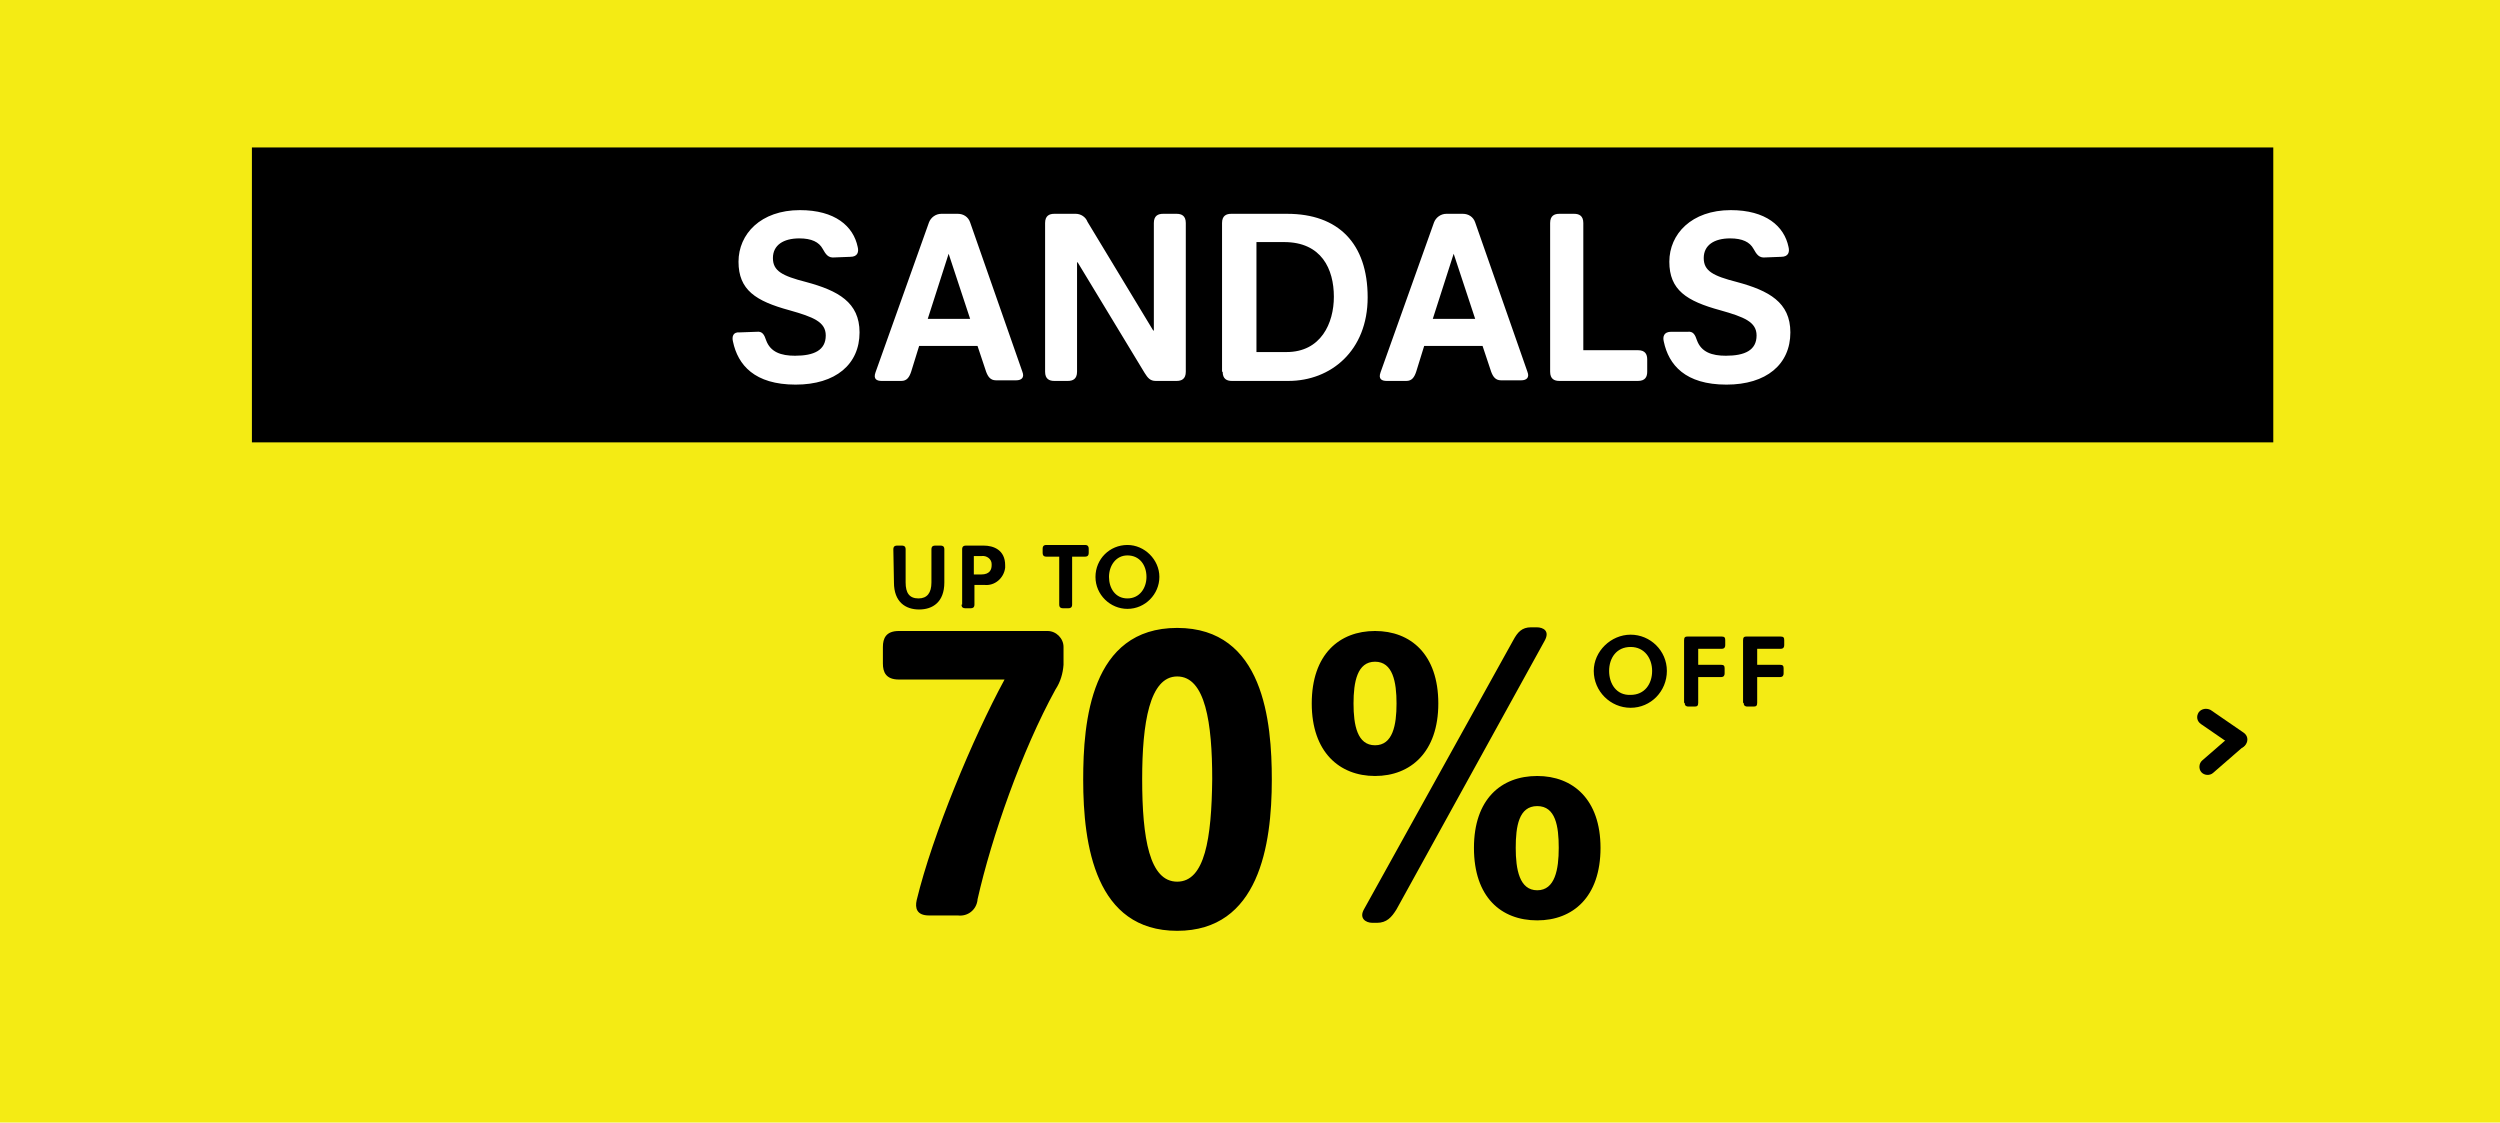
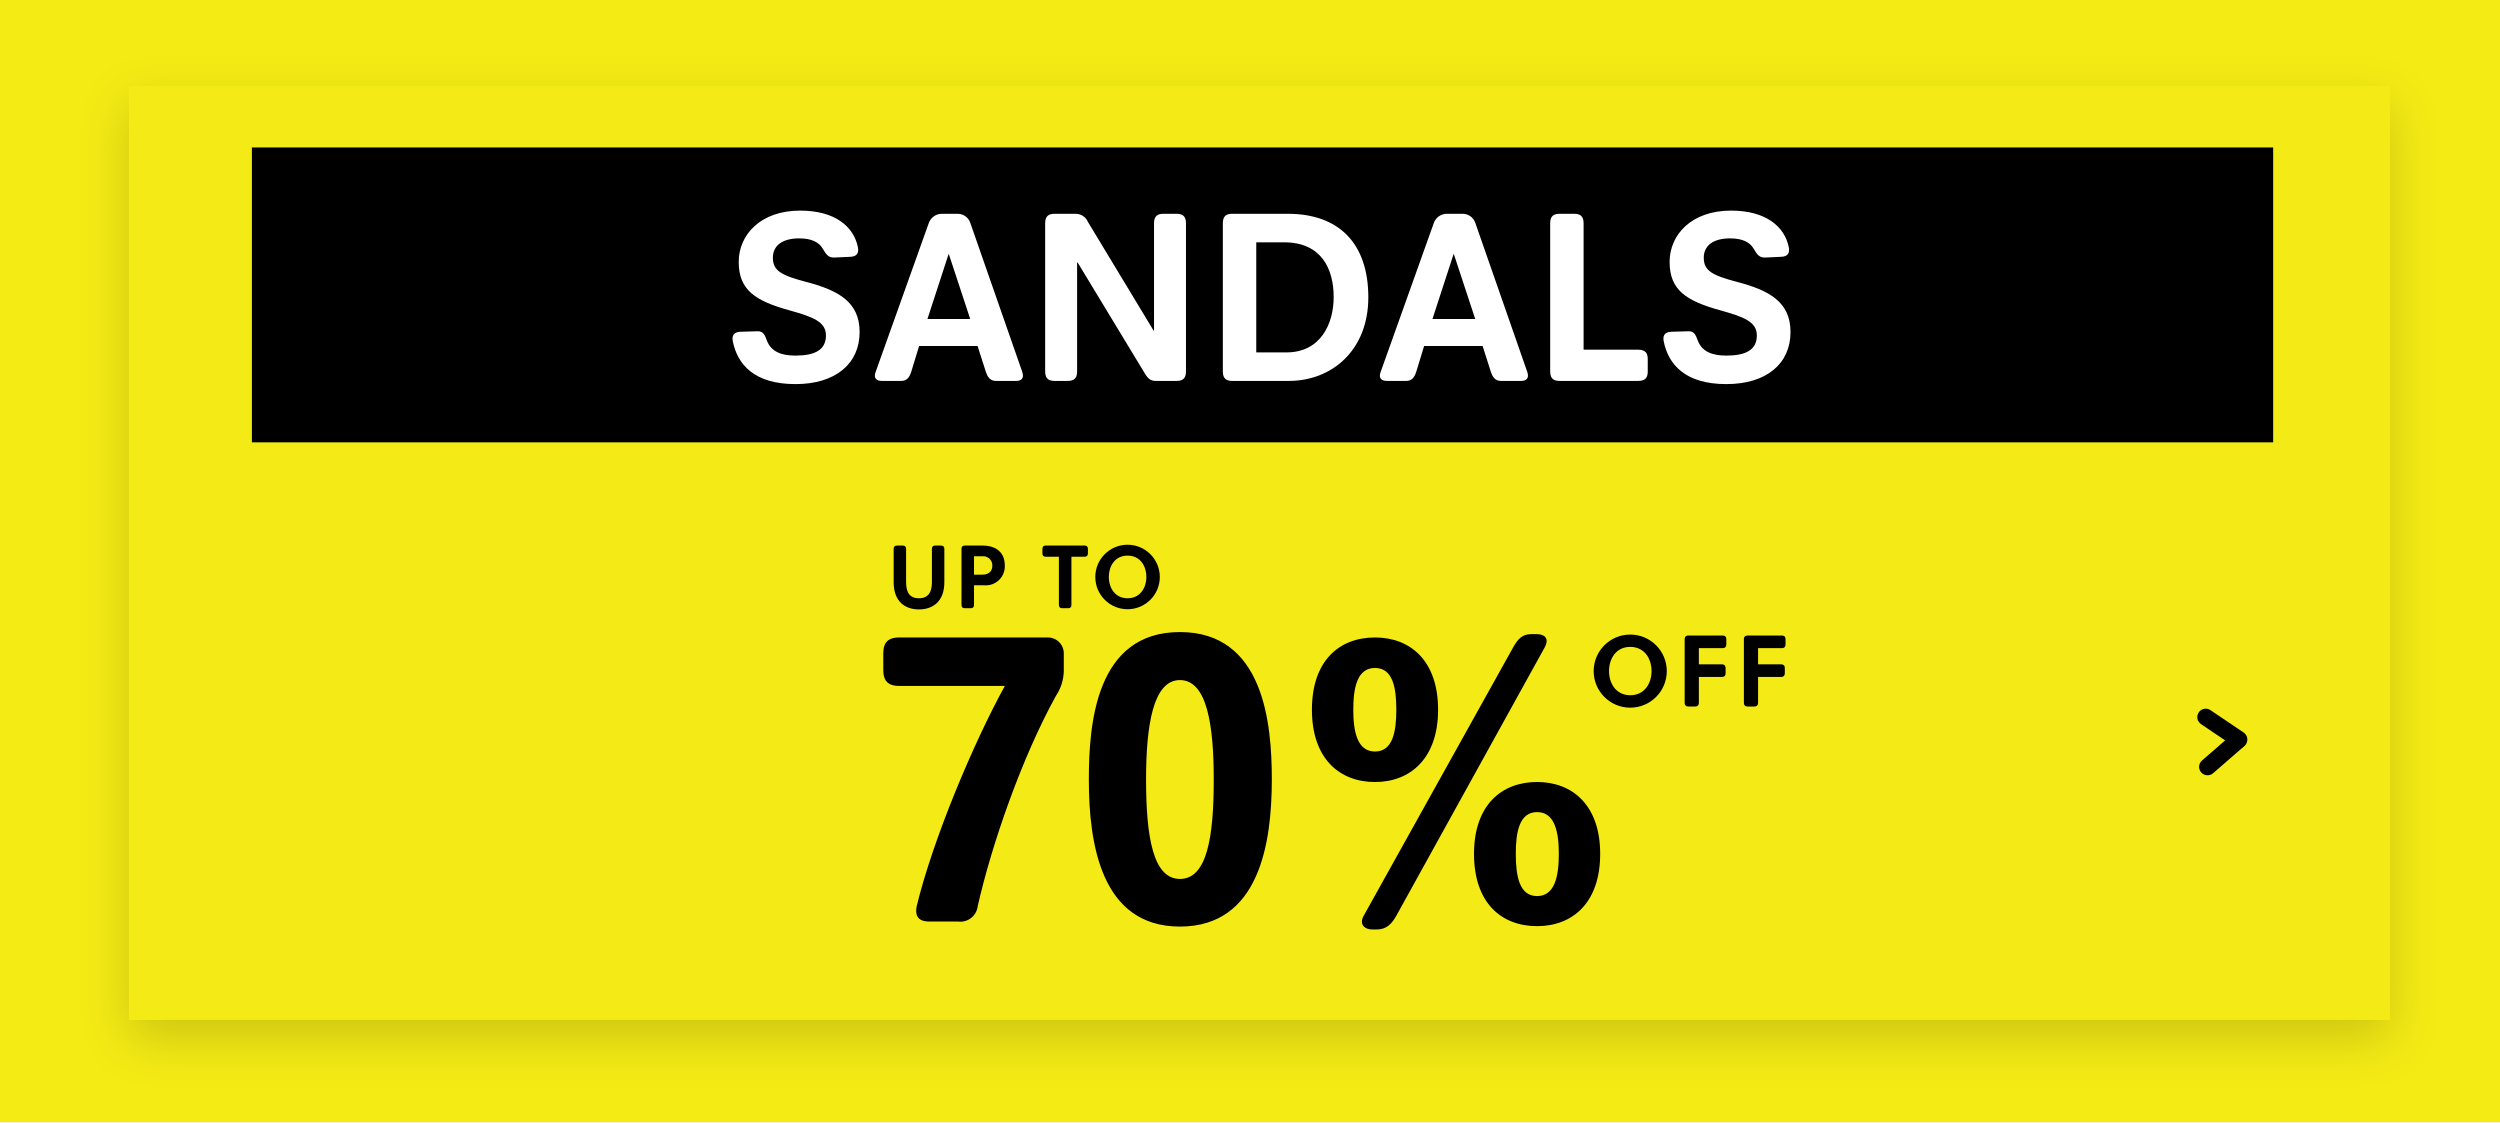
- <svg xmlns="http://www.w3.org/2000/svg" xmlns:xlink="http://www.w3.org/1999/xlink" version="1.1" id="Layer_1" x="0px" y="0px" viewBox="0 0 406.9 182.7" style="enable-background:new 0 0 406.9 182.7;" xml:space="preserve">
-   <style type="text/css">
- 	.st0{clip-path:url(#SVGID_2_);}
- 	.st1{fill:#FFFFFF;}
- 	.st2{fill:#F4EB14;}
- </style>
-   <g>
-     <defs>
-       <rect id="SVGID_1_" width="406.9" height="182.7" />
-     </defs>
-     <clipPath id="SVGID_2_">
-       <use xlink:href="#SVGID_1_" style="overflow:visible;" />
+ <svg xmlns="http://www.w3.org/2000/svg" viewBox="0 0 406.922 182.659">
+   <defs>
+     <style>
+       .cls-1 {
+         clip-path: url(#clip-SANDALS);
+       }
+ 
+       .cls-2 {
+         fill: #f4eb14;
+       }
+ 
+       .cls-3 {
+         fill: #fff;
+       }
+ 
+       .cls-4 {
+         filter: url(#Path_181);
+       }
+     </style>
+     <filter id="Path_181" x="9" y="5" width="392" height="176" filterUnits="userSpaceOnUse">
+       <feOffset dy="3" input="SourceAlpha" />
+       <feGaussianBlur stdDeviation="4" result="blur" />
+       <feFlood flood-opacity="0.161" />
+       <feComposite operator="in" in2="blur" />
+       <feComposite in="SourceGraphic" />
+     </filter>
+     <clipPath id="clip-SANDALS">
+       <rect width="406.922" height="182.659" />
    </clipPath>
-     <g id="SANDALS" class="st0">
-       <rect class="st1" width="406.9" height="182.7" />
-       <path id="Path_180" class="st2" d="M0-1h407v185H0V-1z" />
-       <g transform="matrix(1, 0, 0, 1, 0, 0)">
-         <path id="Path_181-2" class="st2" d="M21,14h368v152H21V14z" />
-       </g>
-       <path id="Path_182" d="M41,24h329v48H41V24z" />
-       <path id="Path_183" class="st1" d="M119.3,55.6c0.8,3.8,3.5,7,10.2,7c6.5,0,10.4-3.3,10.4-8.5c0-4.9-3.5-6.8-8.7-8.2    c-3.9-1-5.4-1.8-5.4-3.9c0-2.1,1.7-3.2,4.3-3.2c2,0,3.2,0.6,3.8,1.7c0.5,0.9,0.9,1.5,1.9,1.4l2.6-0.1c1.2,0,1.4-0.8,1.2-1.6    c-0.7-3.4-3.7-6-9.4-6c-6.4,0-10,3.9-10,8.4c0,4.6,2.8,6.4,8.3,7.9c3.9,1.1,5.9,1.9,5.9,4.1c0,2.4-1.9,3.3-5,3.3    c-2.3,0-4-0.6-4.7-2.5c-0.3-0.9-0.6-1.5-1.5-1.4l-2.8,0.1C119.3,54,119.1,54.8,119.3,55.6z M142.5,60.6c-0.4,1.1,0.2,1.4,1,1.4    h3.2c0.9,0,1.3-0.6,1.6-1.5l1.3-4.2h9.5l1.4,4.2c0.3,0.8,0.7,1.4,1.6,1.4h3.3c0.8,0,1.4-0.4,1-1.4l-8.5-24.3    c-0.3-0.9-1.1-1.4-2-1.4h-2.7c-0.9,0-1.7,0.6-2,1.4L142.5,60.6z M151,51.9l3.4-10.6h0l3.5,10.6H151z M170.1,60.5    c0,1.2,0.7,1.5,1.5,1.5h2.2c0.8,0,1.5-0.3,1.5-1.5V42.7h0.1l10.9,18c0.5,0.8,0.9,1.3,1.8,1.3h3.4c0.8,0,1.5-0.3,1.5-1.5V36.3    c0-1.2-0.7-1.5-1.5-1.5h-2.2c-0.8,0-1.5,0.3-1.5,1.5v17.5h-0.1l-10.7-17.7c-0.3-0.8-1.1-1.3-1.9-1.3h-3.5c-0.8,0-1.5,0.3-1.5,1.5    V60.5z M199,60.5c0,1.2,0.7,1.5,1.5,1.5h9.2c6.9,0,12.9-4.9,12.9-13.6c0-8.8-4.8-13.6-13.1-13.6h-9.1c-0.8,0-1.5,0.3-1.5,1.5V60.5    z M204.5,57.4V39.4h4.5c6.1,0,8.1,4.4,8.1,8.9c0,4.3-2.1,9-7.7,9H204.5z M224.7,60.6c-0.4,1.1,0.2,1.4,1,1.4h3.2    c0.9,0,1.3-0.6,1.6-1.5l1.3-4.2h9.5l1.4,4.2c0.3,0.8,0.7,1.4,1.6,1.4h3.3c0.8,0,1.4-0.4,1-1.4l-8.5-24.3c-0.3-0.9-1.1-1.4-2-1.4    h-2.7c-0.9,0-1.7,0.6-2,1.4L224.7,60.6z M233.2,51.9l3.4-10.6h0l3.5,10.6L233.2,51.9z M252.3,60.5c0,1.2,0.7,1.5,1.5,1.5h12.8    c1.2,0,1.5-0.7,1.5-1.5v-2c0-0.8-0.3-1.5-1.5-1.5h-8.9V36.3c0-1.2-0.7-1.5-1.5-1.5h-2.4c-0.8,0-1.5,0.3-1.5,1.5V60.5z M270.8,55.6    c0.8,3.8,3.5,7,10.2,7c6.5,0,10.4-3.3,10.4-8.5c0-4.9-3.5-6.8-8.7-8.2c-3.9-1-5.4-1.8-5.4-3.9c0-2.1,1.7-3.2,4.3-3.2    c2,0,3.2,0.6,3.8,1.7c0.5,0.9,0.9,1.5,1.9,1.4l2.6-0.1c1.2,0,1.4-0.8,1.2-1.6c-0.7-3.4-3.7-6-9.4-6c-6.4,0-10,3.9-10,8.4    c0,4.6,2.8,6.4,8.3,7.9c3.9,1.1,5.9,1.9,5.9,4.1c0,2.4-1.9,3.3-5,3.3c-2.3,0-4-0.6-4.7-2.5c-0.3-0.9-0.6-1.5-1.5-1.4L272,54    C270.8,54,270.6,54.8,270.8,55.6z" />
-       <path id="Path_185" d="M259.4,109.2c0,3.3,2.7,6,6,6s5.9-2.7,5.9-6s-2.7-5.9-5.9-5.9S259.4,106,259.4,109.2z M261.9,109.2    c0-2.1,1.2-3.9,3.5-3.9c2.3,0,3.5,1.9,3.5,3.9c0,2.1-1.2,3.9-3.5,3.9C263.1,113.2,261.9,111.3,261.9,109.2z M274.2,114.4    c0,0.5,0.3,0.6,0.6,0.6h1c0.4,0,0.6-0.1,0.6-0.6v-4.2h3.7c0.5,0,0.6-0.3,0.6-0.6v-0.8c0-0.4-0.1-0.6-0.6-0.6h-3.7v-2.6h3.8    c0.5,0,0.6-0.3,0.6-0.6v-0.8c0-0.4-0.1-0.6-0.6-0.6h-5.5c-0.4,0-0.6,0.1-0.6,0.6V114.4z M283.8,114.4c0,0.5,0.3,0.6,0.6,0.6h1    c0.4,0,0.6-0.1,0.6-0.6v-4.2h3.7c0.5,0,0.6-0.3,0.6-0.6v-0.8c0-0.4-0.1-0.6-0.6-0.6h-3.7v-2.6h3.8c0.5,0,0.6-0.3,0.6-0.6v-0.8    c0-0.4-0.1-0.6-0.6-0.6h-5.5c-0.4,0-0.6,0.1-0.6,0.6V114.4z" />
-       <path id="Path_186" d="M145.5,94.8c0,3.2,1.9,4.4,4.1,4.4s4.1-1.2,4.1-4.4v-5.4c0-0.5-0.3-0.6-0.6-0.6h-0.9    c-0.3,0-0.6,0.1-0.6,0.6v5.4c0,1.7-0.7,2.6-2.1,2.6c-1.5,0-2.1-0.9-2.1-2.6v-5.4c0-0.5-0.3-0.6-0.6-0.6H146    c-0.3,0-0.6,0.1-0.6,0.6L145.5,94.8z M156.5,98.4c0,0.5,0.3,0.6,0.6,0.6h0.9c0.3,0,0.6-0.1,0.6-0.6v-3.2h1.6    c1.7,0.2,3.2-1.1,3.4-2.8c0-0.1,0-0.3,0-0.4c0-2.5-1.9-3.2-3.5-3.2h-2.9c-0.3,0-0.6,0.1-0.6,0.6V98.4z M158.5,93.5v-3h1.3    c0.8-0.1,1.6,0.5,1.6,1.3c0,0.1,0,0.1,0,0.2c0,0.7-0.3,1.5-1.7,1.5H158.5z M172.4,98.4c0,0.5,0.3,0.6,0.6,0.6h0.9    c0.3,0,0.6-0.1,0.6-0.6v-7.8h2.1c0.5,0,0.6-0.3,0.6-0.6v-0.7c0-0.3-0.1-0.6-0.6-0.6h-6.3c-0.5,0-0.6,0.3-0.6,0.6V90    c0,0.3,0.1,0.6,0.6,0.6h2.1L172.4,98.4z M178.3,93.9c0,2.9,2.4,5.2,5.2,5.2c2.9,0,5.2-2.4,5.2-5.2s-2.4-5.2-5.2-5.2    C180.6,88.7,178.3,91,178.3,93.9z M180.5,93.9c0-1.8,1.1-3.5,3-3.5c2,0,3.1,1.6,3.1,3.5c0,1.8-1.1,3.5-3.1,3.5    C181.5,97.4,180.5,95.7,180.5,93.9z" />
-       <g id="Group_4" transform="matrix(0.998, 0.07, -0.07, 0.998, 37.818, -2.406)">
-         <path id="Rectangle_51" d="M329.3,95.1l5.6,3.3c0.7,0.4,0.9,1.2,0.5,1.9l0,0c-0.4,0.7-1.2,0.9-1.9,0.5l-5.6-3.3     c-0.7-0.4-0.9-1.2-0.5-1.9l0,0C327.8,95,328.6,94.8,329.3,95.1z" />
-         <path id="Rectangle_52" d="M328.5,103.4l4.6-4.6c0.5-0.5,1.4-0.5,1.9,0l0,0c0.5,0.5,0.5,1.4,0,1.9l-4.6,4.6     c-0.5,0.5-1.4,0.5-1.9,0l0,0C328,104.8,328,103.9,328.5,103.4z" />
-       </g>
-       <path id="Path_243" d="M149.2,146.5c-0.3,1.3,0,2.5,2,2.5h4.7c1.6,0.2,3-0.9,3.2-2.5c0,0,0,0,0-0.1c2.3-10.2,7.2-24.2,12.7-34.2    c0.8-1.2,1.2-2.6,1.3-4v-2.9c0-1.4-1.2-2.6-2.6-2.6c0,0,0,0,0,0h-24.2c-2.1,0-2.6,1.2-2.6,2.6v2.7c0,1.4,0.5,2.6,2.6,2.6h17.2    C158.3,120.2,151.8,135.8,149.2,146.5z M222,148c-0.8,1.4,0.2,2.2,1.4,2.2h0.7c1.6,0,2.4-0.9,3.2-2.2l24.1-43.7    c0.9-1.6-0.2-2.2-1.3-2.2h-0.9c-1.5,0-2.2,0.8-2.9,2.1L222,148z M223.8,126.3c5.8,0,10.3-3.9,10.3-11.8c0-8-4.5-11.8-10.3-11.8    c-5.8,0-10.3,3.8-10.3,11.8C213.5,122.4,218,126.3,223.8,126.3L223.8,126.3z M223.8,121.3c-2.9,0-3.5-3.3-3.5-6.8    c0-3.5,0.6-6.8,3.5-6.8s3.5,3.3,3.5,6.8C227.3,118,226.7,121.3,223.8,121.3L223.8,121.3z M239.9,138c0,8,4.4,11.8,10.3,11.8    c5.8,0,10.3-3.8,10.3-11.8c0-7.9-4.5-11.7-10.3-11.7C244.3,126.3,239.9,130.1,239.9,138L239.9,138z M246.7,138    c0-3.5,0.5-6.8,3.5-6.8s3.5,3.3,3.5,6.8c0,3.5-0.6,6.9-3.5,6.9S246.7,141.5,246.7,138L246.7,138z M191.6,151.5    c13.3,0,15.4-13.9,15.4-24.6c0-9.4-1.3-24.7-15.4-24.7s-15.3,15.3-15.3,24.7C176.3,137.6,178.3,151.5,191.6,151.5z M191.6,143.5    c-4.5,0-5.7-7-5.7-16.7c0-9.1,1.2-16.7,5.7-16.7c4.6,0,5.7,7.6,5.7,16.7C197.2,136.5,196.1,143.5,191.6,143.5z" />
+   </defs>
+   <g id="SANDALS" class="cls-1">
+     <rect class="cls-3" width="406.922" height="182.659" />
+     <path id="Path_180" data-name="Path 180" class="cls-2" d="M0,0H407V185H0Z" transform="translate(0 -1)" />
+     <g class="cls-4" transform="matrix(1, 0, 0, 1, 0, 0)">
+       <path id="Path_181-2" data-name="Path 181" class="cls-2" d="M0,0H368V152H0Z" transform="translate(21 14)" />
    </g>
+     <path id="Path_182" data-name="Path 182" d="M0,0H329V48H0Z" transform="translate(41 24)" />
+     <path id="Path_183" data-name="Path 183" class="cls-3" d="M78.28,23.56c.76,3.76,3.48,6.96,10.2,6.96,6.52,0,10.44-3.32,10.44-8.48,0-4.92-3.52-6.8-8.72-8.16-3.92-1.04-5.4-1.76-5.4-3.92,0-2.12,1.72-3.16,4.28-3.16,2.04,0,3.24.64,3.84,1.68.52.88.88,1.48,1.88,1.44l2.6-.12c1.2-.04,1.4-.76,1.24-1.56-.68-3.36-3.72-5.96-9.4-5.96-6.44,0-10,3.92-10,8.36,0,4.64,2.8,6.36,8.28,7.88,3.88,1.08,5.92,1.88,5.92,4.08,0,2.4-1.88,3.28-4.96,3.28-2.32,0-4-.64-4.68-2.52-.32-.88-.6-1.48-1.52-1.44L79.52,22C78.32,22.04,78.12,22.76,78.28,23.56Zm23.24,5c-.4,1.08.24,1.44,1,1.44h3.2c.88,0,1.32-.6,1.6-1.48l1.28-4.2h9.52l1.36,4.24c.28.84.72,1.44,1.6,1.44h3.32c.76,0,1.36-.36,1-1.44L116.92,4.24a2.155,2.155,0,0,0-2-1.44h-2.68a2.249,2.249,0,0,0-2.04,1.44Zm8.44-8.64L113.4,9.36h.04l3.48,10.56Zm19.16,8.56c0,1.24.68,1.52,1.52,1.52h2.16c.84,0,1.52-.28,1.52-1.52V10.72h.08l10.88,17.96c.48.8.88,1.32,1.8,1.32h3.44c.84,0,1.52-.28,1.52-1.52V4.32c0-1.24-.68-1.52-1.52-1.52h-2.16c-.84,0-1.52.28-1.52,1.52V21.8h-.08L136.08,4.12a2.161,2.161,0,0,0-1.92-1.32h-3.52c-.84,0-1.52.28-1.52,1.52Zm28.92,0c0,1.24.68,1.52,1.52,1.52h9.24c6.92,0,12.92-4.92,12.92-13.6,0-8.8-4.8-13.6-13.08-13.6h-9.08c-.84,0-1.52.28-1.52,1.52Zm5.44-3.12V7.44H168c6.12,0,8.08,4.36,8.08,8.92,0,4.28-2.08,9-7.68,9Zm20.24,3.2c-.4,1.08.24,1.44,1,1.44h3.2c.88,0,1.32-.6,1.6-1.48l1.28-4.2h9.52l1.36,4.24c.28.84.72,1.44,1.6,1.44h3.32c.76,0,1.36-.36,1-1.44L199.12,4.24a2.155,2.155,0,0,0-2-1.44h-2.68a2.249,2.249,0,0,0-2.04,1.44Zm8.44-8.64L195.6,9.36h.04l3.48,10.56Zm19.16,8.56c0,1.24.68,1.52,1.52,1.52h12.84c1.24,0,1.52-.68,1.52-1.52V26.44c0-.84-.28-1.52-1.52-1.52h-8.92V4.32c0-1.24-.68-1.52-1.52-1.52h-2.4c-.84,0-1.52.28-1.52,1.52Zm18.48-4.92c.76,3.76,3.48,6.96,10.2,6.96,6.52,0,10.44-3.32,10.44-8.48,0-4.92-3.52-6.8-8.72-8.16-3.92-1.04-5.4-1.76-5.4-3.92,0-2.12,1.72-3.16,4.28-3.16,2.04,0,3.24.64,3.84,1.68.52.88.88,1.48,1.88,1.44l2.6-.12c1.2-.04,1.4-.76,1.24-1.56-.68-3.36-3.72-5.96-9.4-5.96-6.44,0-10,3.92-10,8.36,0,4.64,2.8,6.36,8.28,7.88,3.88,1.08,5.92,1.88,5.92,4.08,0,2.4-1.88,3.28-4.96,3.28-2.32,0-4-.64-4.68-2.52-.32-.88-.6-1.48-1.52-1.44l-2.76.08C229.84,22.04,229.64,22.76,229.8,23.56Z" transform="translate(41 32)" />
+     <path id="Path_185" data-name="Path 185" d="M34.4,7.237a5.95,5.95,0,1,0,11.9,0,5.95,5.95,0,1,0-11.9,0Zm2.5,0c0-2.091,1.19-3.944,3.451-3.944,2.278,0,3.468,1.853,3.468,3.944,0,2.057-1.19,3.927-3.468,3.927C38.091,11.164,36.9,9.294,36.9,7.237ZM49.21,12.354c0,.527.289.646.646.646h1.02c.357,0,.646-.119.646-.646V8.189h3.706c.527,0,.646-.289.646-.646V6.778c0-.357-.119-.646-.646-.646H51.521V3.5h3.825c.527,0,.646-.289.646-.646V2.086c0-.357-.119-.646-.646-.646H49.856c-.357,0-.646.119-.646.646Zm9.639,0c0,.527.289.646.646.646h1.02c.357,0,.646-.119.646-.646V8.189h3.706c.527,0,.646-.289.646-.646V6.778c0-.357-.119-.646-.646-.646H61.16V3.5h3.825c.527,0,.646-.289.646-.646V2.086c0-.357-.119-.646-.646-.646H59.495c-.357,0-.646.119-.646.646Z" transform="translate(225 102)" />
+     <path id="Path_186" data-name="Path 186" d="M28.46,6.77c0,3.18,1.89,4.425,4.11,4.425S36.71,9.95,36.71,6.77V1.37c0-.465-.255-.57-.57-.57h-.885c-.315,0-.57.105-.57.57V6.785c0,1.695-.675,2.595-2.115,2.595-1.455,0-2.085-.9-2.085-2.595V1.37c0-.465-.255-.57-.57-.57H29.03c-.315,0-.57.105-.57.57ZM39.5,10.43c0,.465.255.57.57.57h.9c.315,0,.57-.1.57-.57V7.265h1.635A3.094,3.094,0,0,0,46.55,4.04C46.55,1.535,44.615.8,43.01.8H40.07c-.315,0-.57.105-.57.57Zm2.04-4.89v-3h1.335a1.5,1.5,0,0,1,1.65,1.5c0,.66-.3,1.5-1.665,1.5Zm13.815,4.89c0,.465.255.57.57.57h.9c.315,0,.57-.1.57-.57V2.615H59.51c.465,0,.57-.255.57-.57V1.37c0-.315-.105-.57-.57-.57H53.24c-.465,0-.57.255-.57.57v.675c0,.315.105.57.57.57h2.115ZM61.28,5.915a5.25,5.25,0,1,0,10.5,0,5.25,5.25,0,1,0-10.5,0Zm2.205,0c0-1.845,1.05-3.48,3.045-3.48,2.01,0,3.06,1.635,3.06,3.48,0,1.815-1.05,3.465-3.06,3.465C64.535,9.38,63.485,7.73,63.485,5.915Z" transform="translate(117 88)" />
+     <g id="Group_4" data-name="Group 4" transform="matrix(0.998, 0.07, -0.07, 0.998, 37.818, -2.406)">
+       <rect id="Rectangle_51" data-name="Rectangle 51" width="9.265" height="2.745" rx="1.373" transform="translate(328.103 94.445) rotate(30)" />
+       <rect id="Rectangle_52" data-name="Rectangle 52" width="9.265" height="2.745" rx="1.373" transform="translate(327.526 104.373) rotate(-45)" />
+     </g>
+     <path id="Path_431" data-name="Path 431" d="M41.212,48.484c-.272,1.292,0,2.516,2.04,2.516h4.692a2.848,2.848,0,0,0,3.2-2.516c2.312-10.2,7.208-24.208,12.716-34.2a7.594,7.594,0,0,0,1.292-4.012V7.344A2.583,2.583,0,0,0,62.564,4.76H38.356c-2.108,0-2.584,1.156-2.584,2.584v2.72c0,1.428.476,2.584,2.584,2.584h17.2C50.324,22.168,43.8,37.808,41.212,48.484Zm42.84,3.332c12.92,0,14.96-13.532,14.96-23.936,0-9.112-1.292-24-14.96-24s-14.824,14.892-14.824,24C69.228,38.284,71.2,51.816,84.052,51.816Zm0-7.752c-4.352,0-5.508-6.8-5.508-16.184,0-8.84,1.156-16.184,5.508-16.184,4.42,0,5.508,7.344,5.508,16.184C89.56,37.264,88.472,44.064,84.052,44.064Zm29.92,5.984c-.816,1.428.2,2.244,1.36,2.244h.748c1.564,0,2.448-.884,3.2-2.244l24.14-43.656c.884-1.632-.2-2.176-1.292-2.176h-.884c-1.5,0-2.176.816-2.924,2.108Zm1.836-21.76c5.78,0,10.268-3.876,10.268-11.764,0-7.956-4.488-11.764-10.268-11.764-5.848,0-10.268,3.808-10.268,11.764C105.54,24.412,109.96,28.288,115.808,28.288Zm0-4.964c-2.924,0-3.536-3.332-3.536-6.8,0-3.536.612-6.8,3.536-6.8s3.468,3.264,3.468,6.8C119.276,19.992,118.732,23.324,115.808,23.324Zm16.116,16.66c0,7.956,4.42,11.764,10.268,11.764,5.78,0,10.268-3.808,10.268-11.764,0-7.888-4.488-11.7-10.268-11.7C136.344,28.288,131.924,32.1,131.924,39.984Zm6.8,0c0-3.468.544-6.8,3.468-6.8s3.536,3.332,3.536,6.8c0,3.536-.612,6.868-3.536,6.868S138.724,43.52,138.724,39.984Z" transform="translate(108 99)" />
  </g>
</svg>
